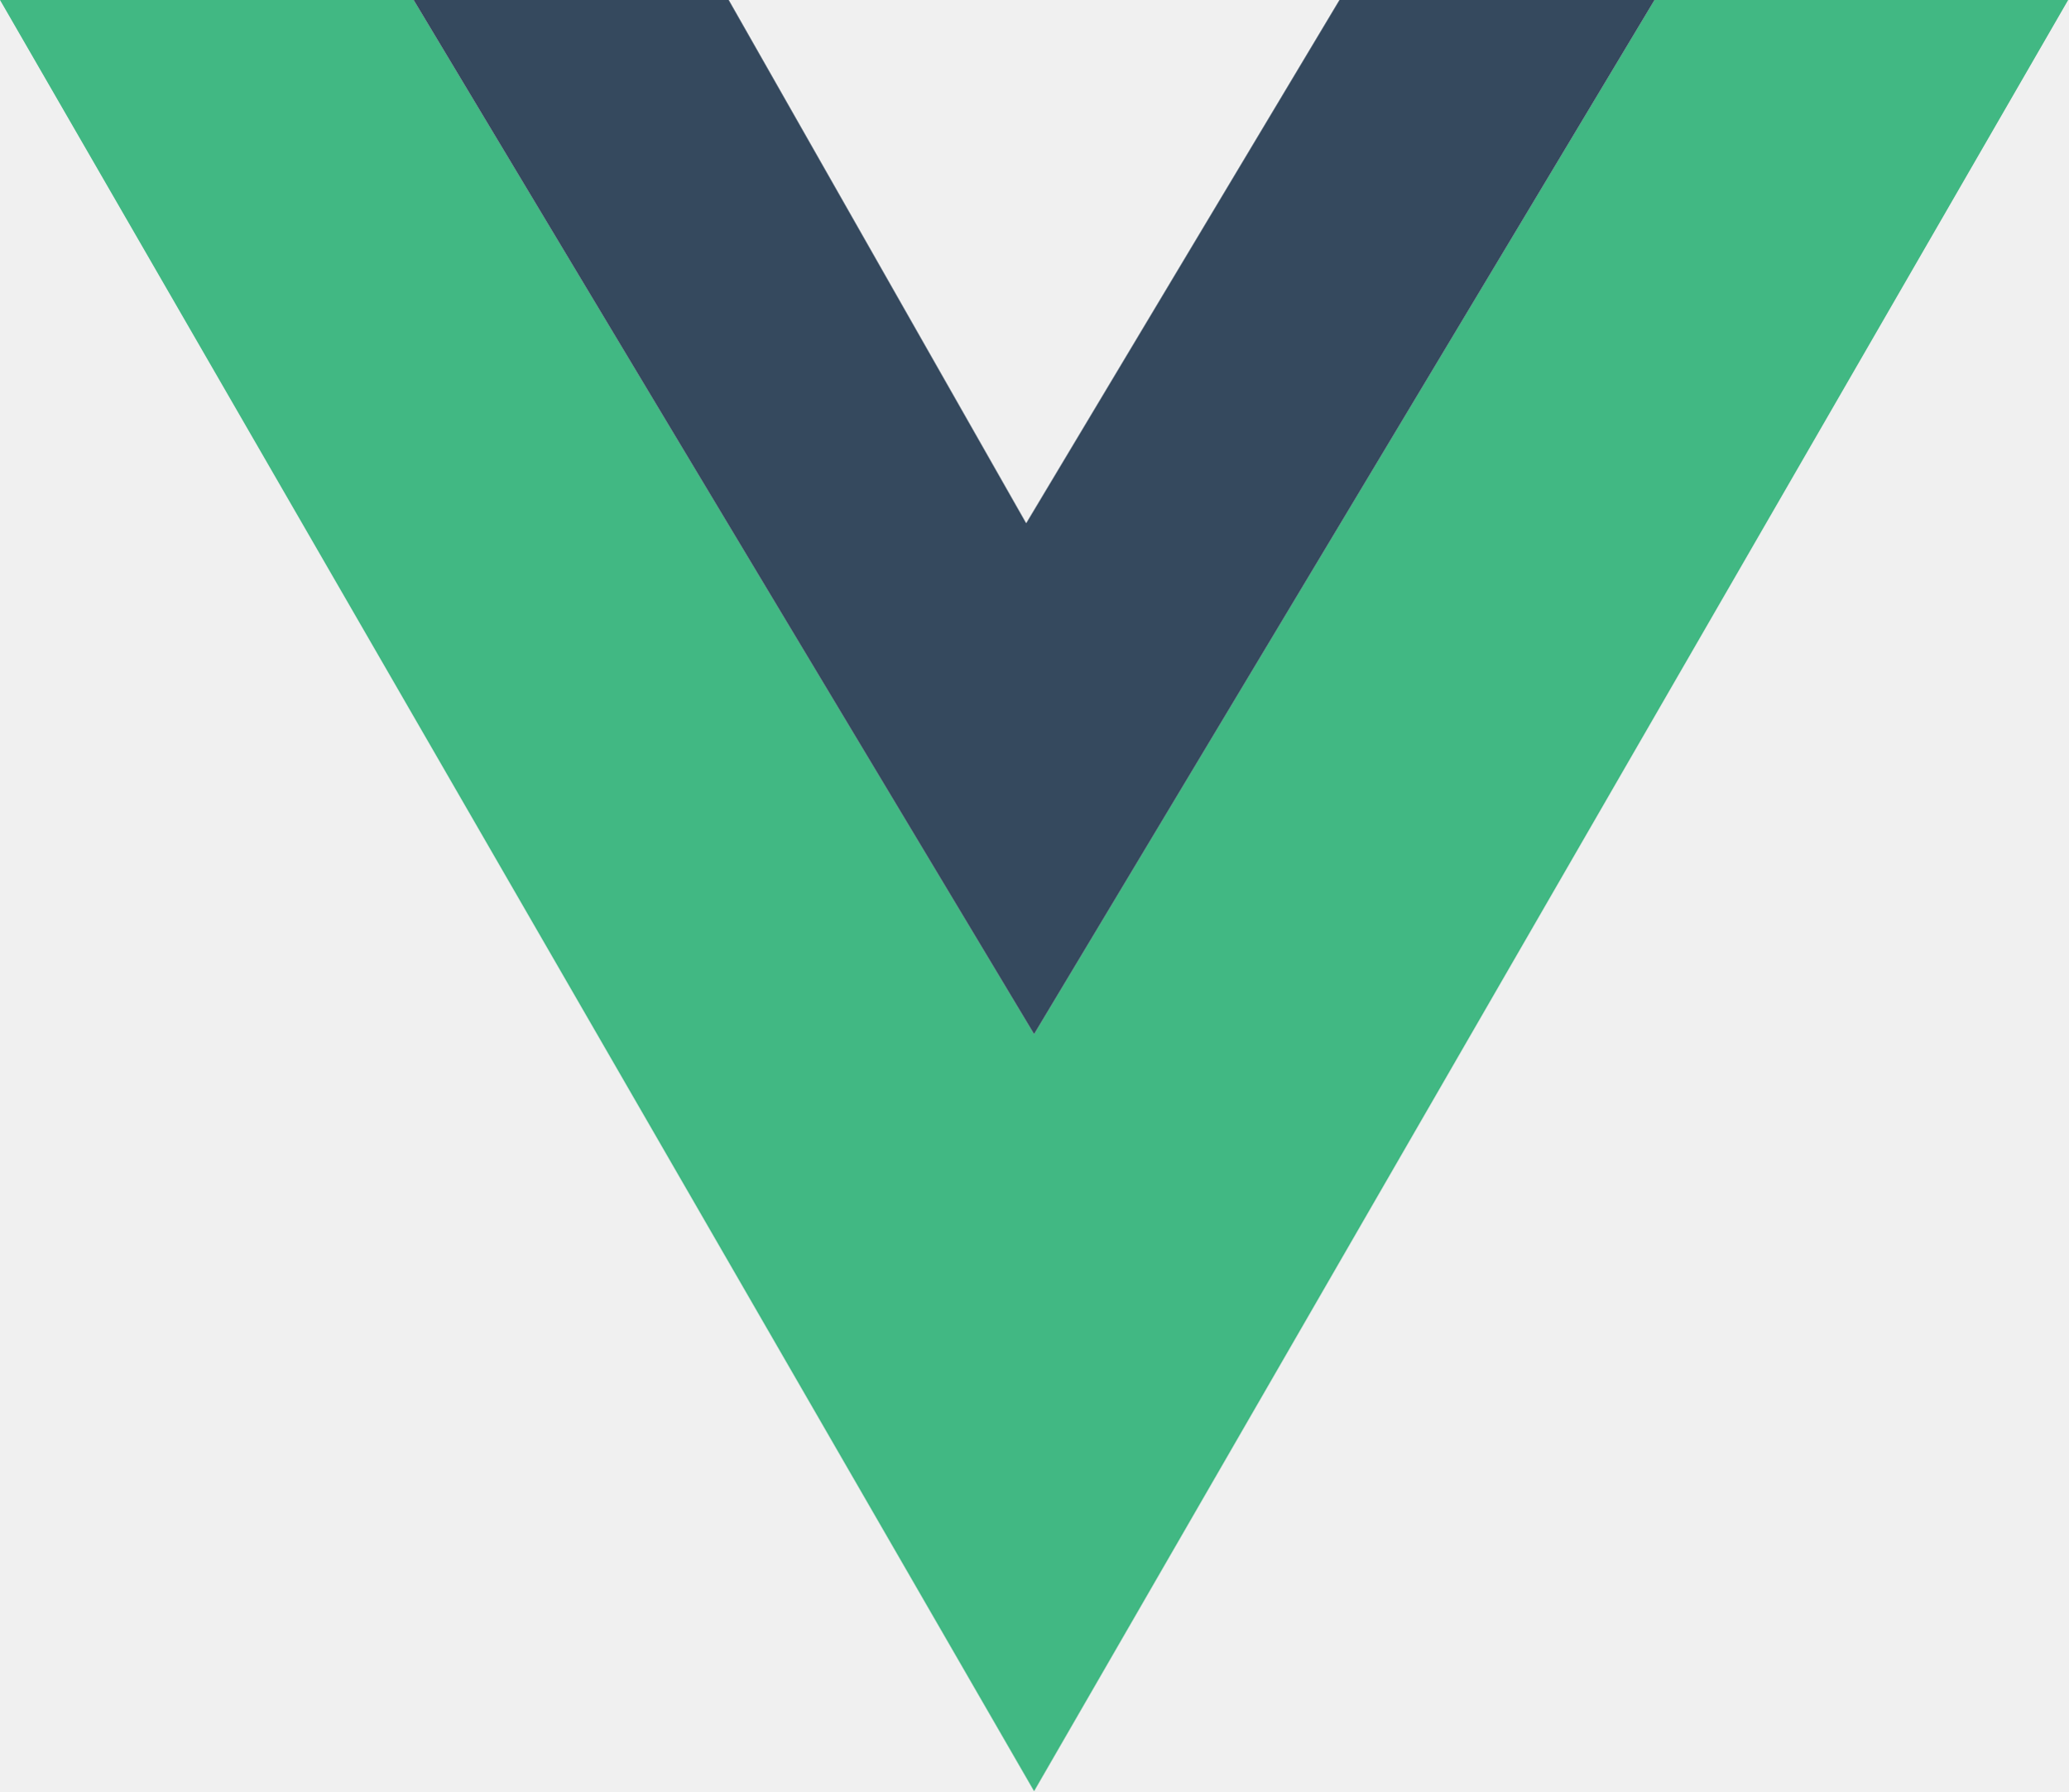
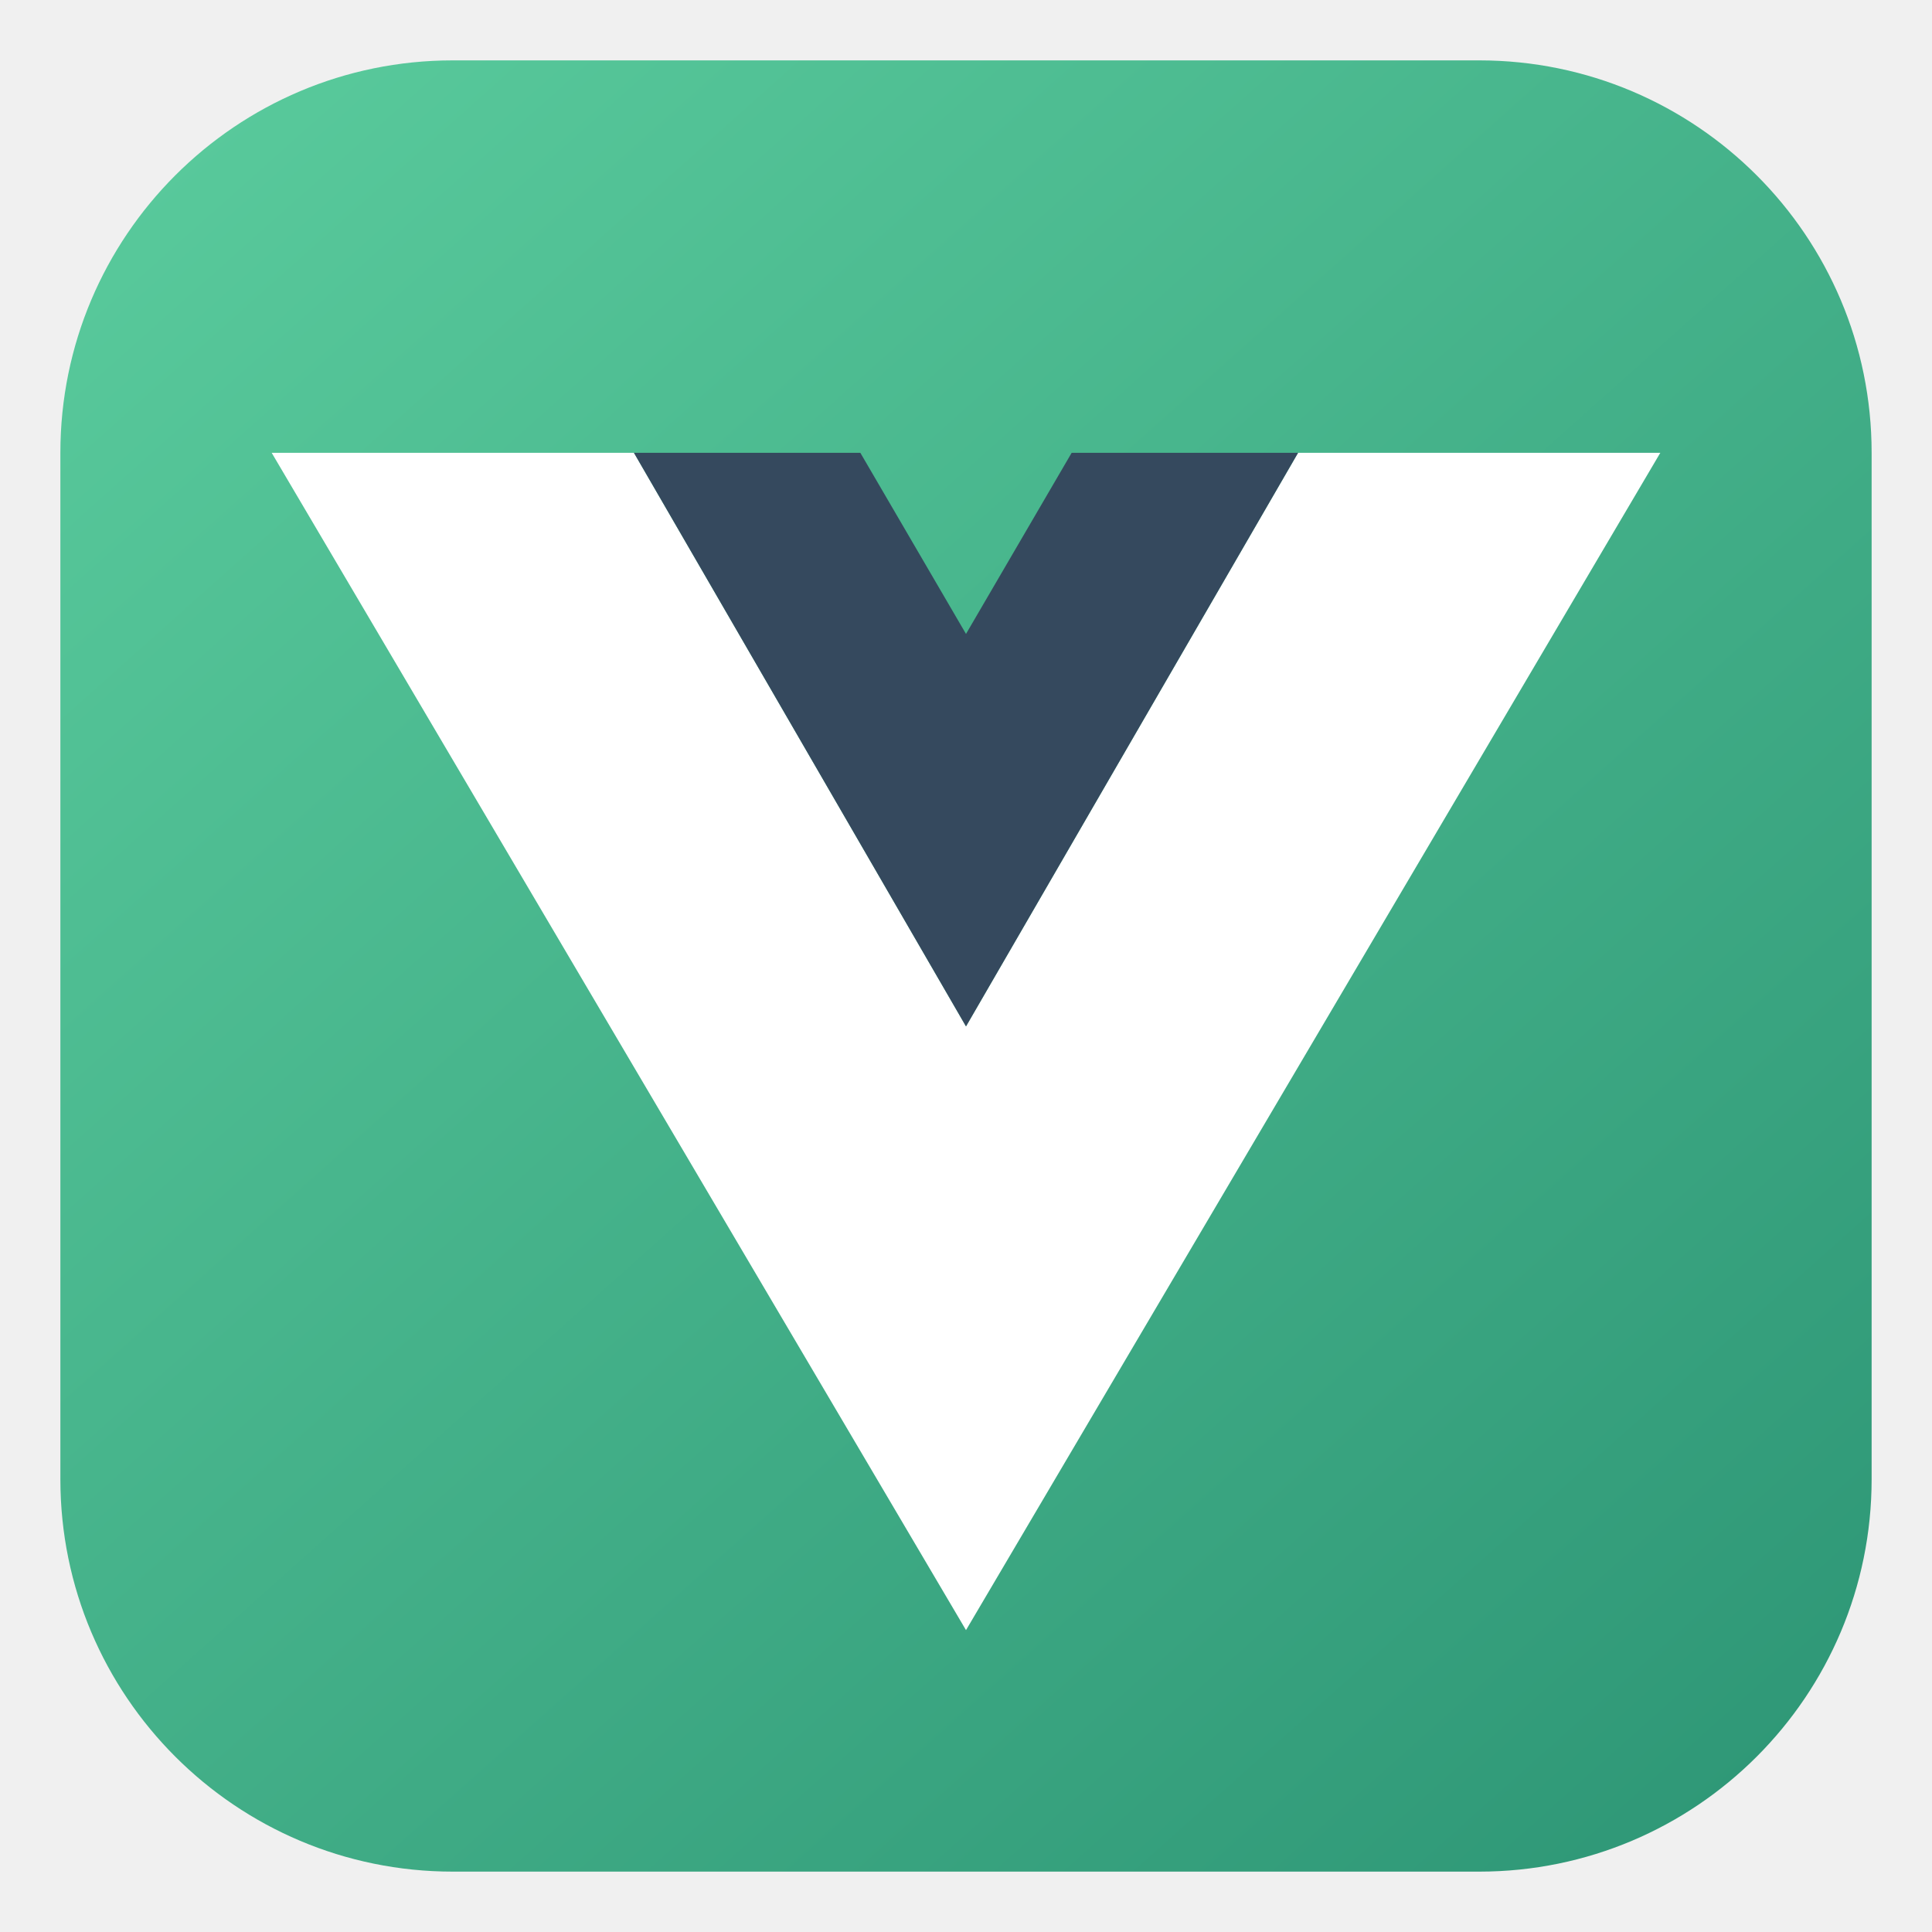
- <svg xmlns="http://www.w3.org/2000/svg" viewBox="0 0 261.76 226.69">
-   <path fill="#41b883" d="M0 0l130.88 226.69L261.76 0h-52.35L130.88 130.88 52.35 0H0z" />
-   <path fill="#35495e" d="M52.35 0l78.53 130.88L209.41 0h-39.88l-39.65 66.22L92.23 0H52.35z" />
+ <svg xmlns="http://www.w3.org/2000/svg" viewBox="0 0 128 128">
+   <defs>
+     <linearGradient id="a" x1="14" y1="8" x2="114" y2="120" gradientUnits="userSpaceOnUse">
+       <stop stop-color="#58c99b" />
+       <stop offset="1" stop-color="#2f9877" />
+     </linearGradient>
+   </defs>
+   <rect x="4" y="4" width="120" height="120" rx="26" fill="url(#a)" />
+   <path d="M18 30h24l22 38 22-38h24L64 108 18 30Z" fill="#fff" />
+   <path d="M42 30h15l7 12 7-12h15L64 68 42 30Z" fill="#35495e" />
</svg>
